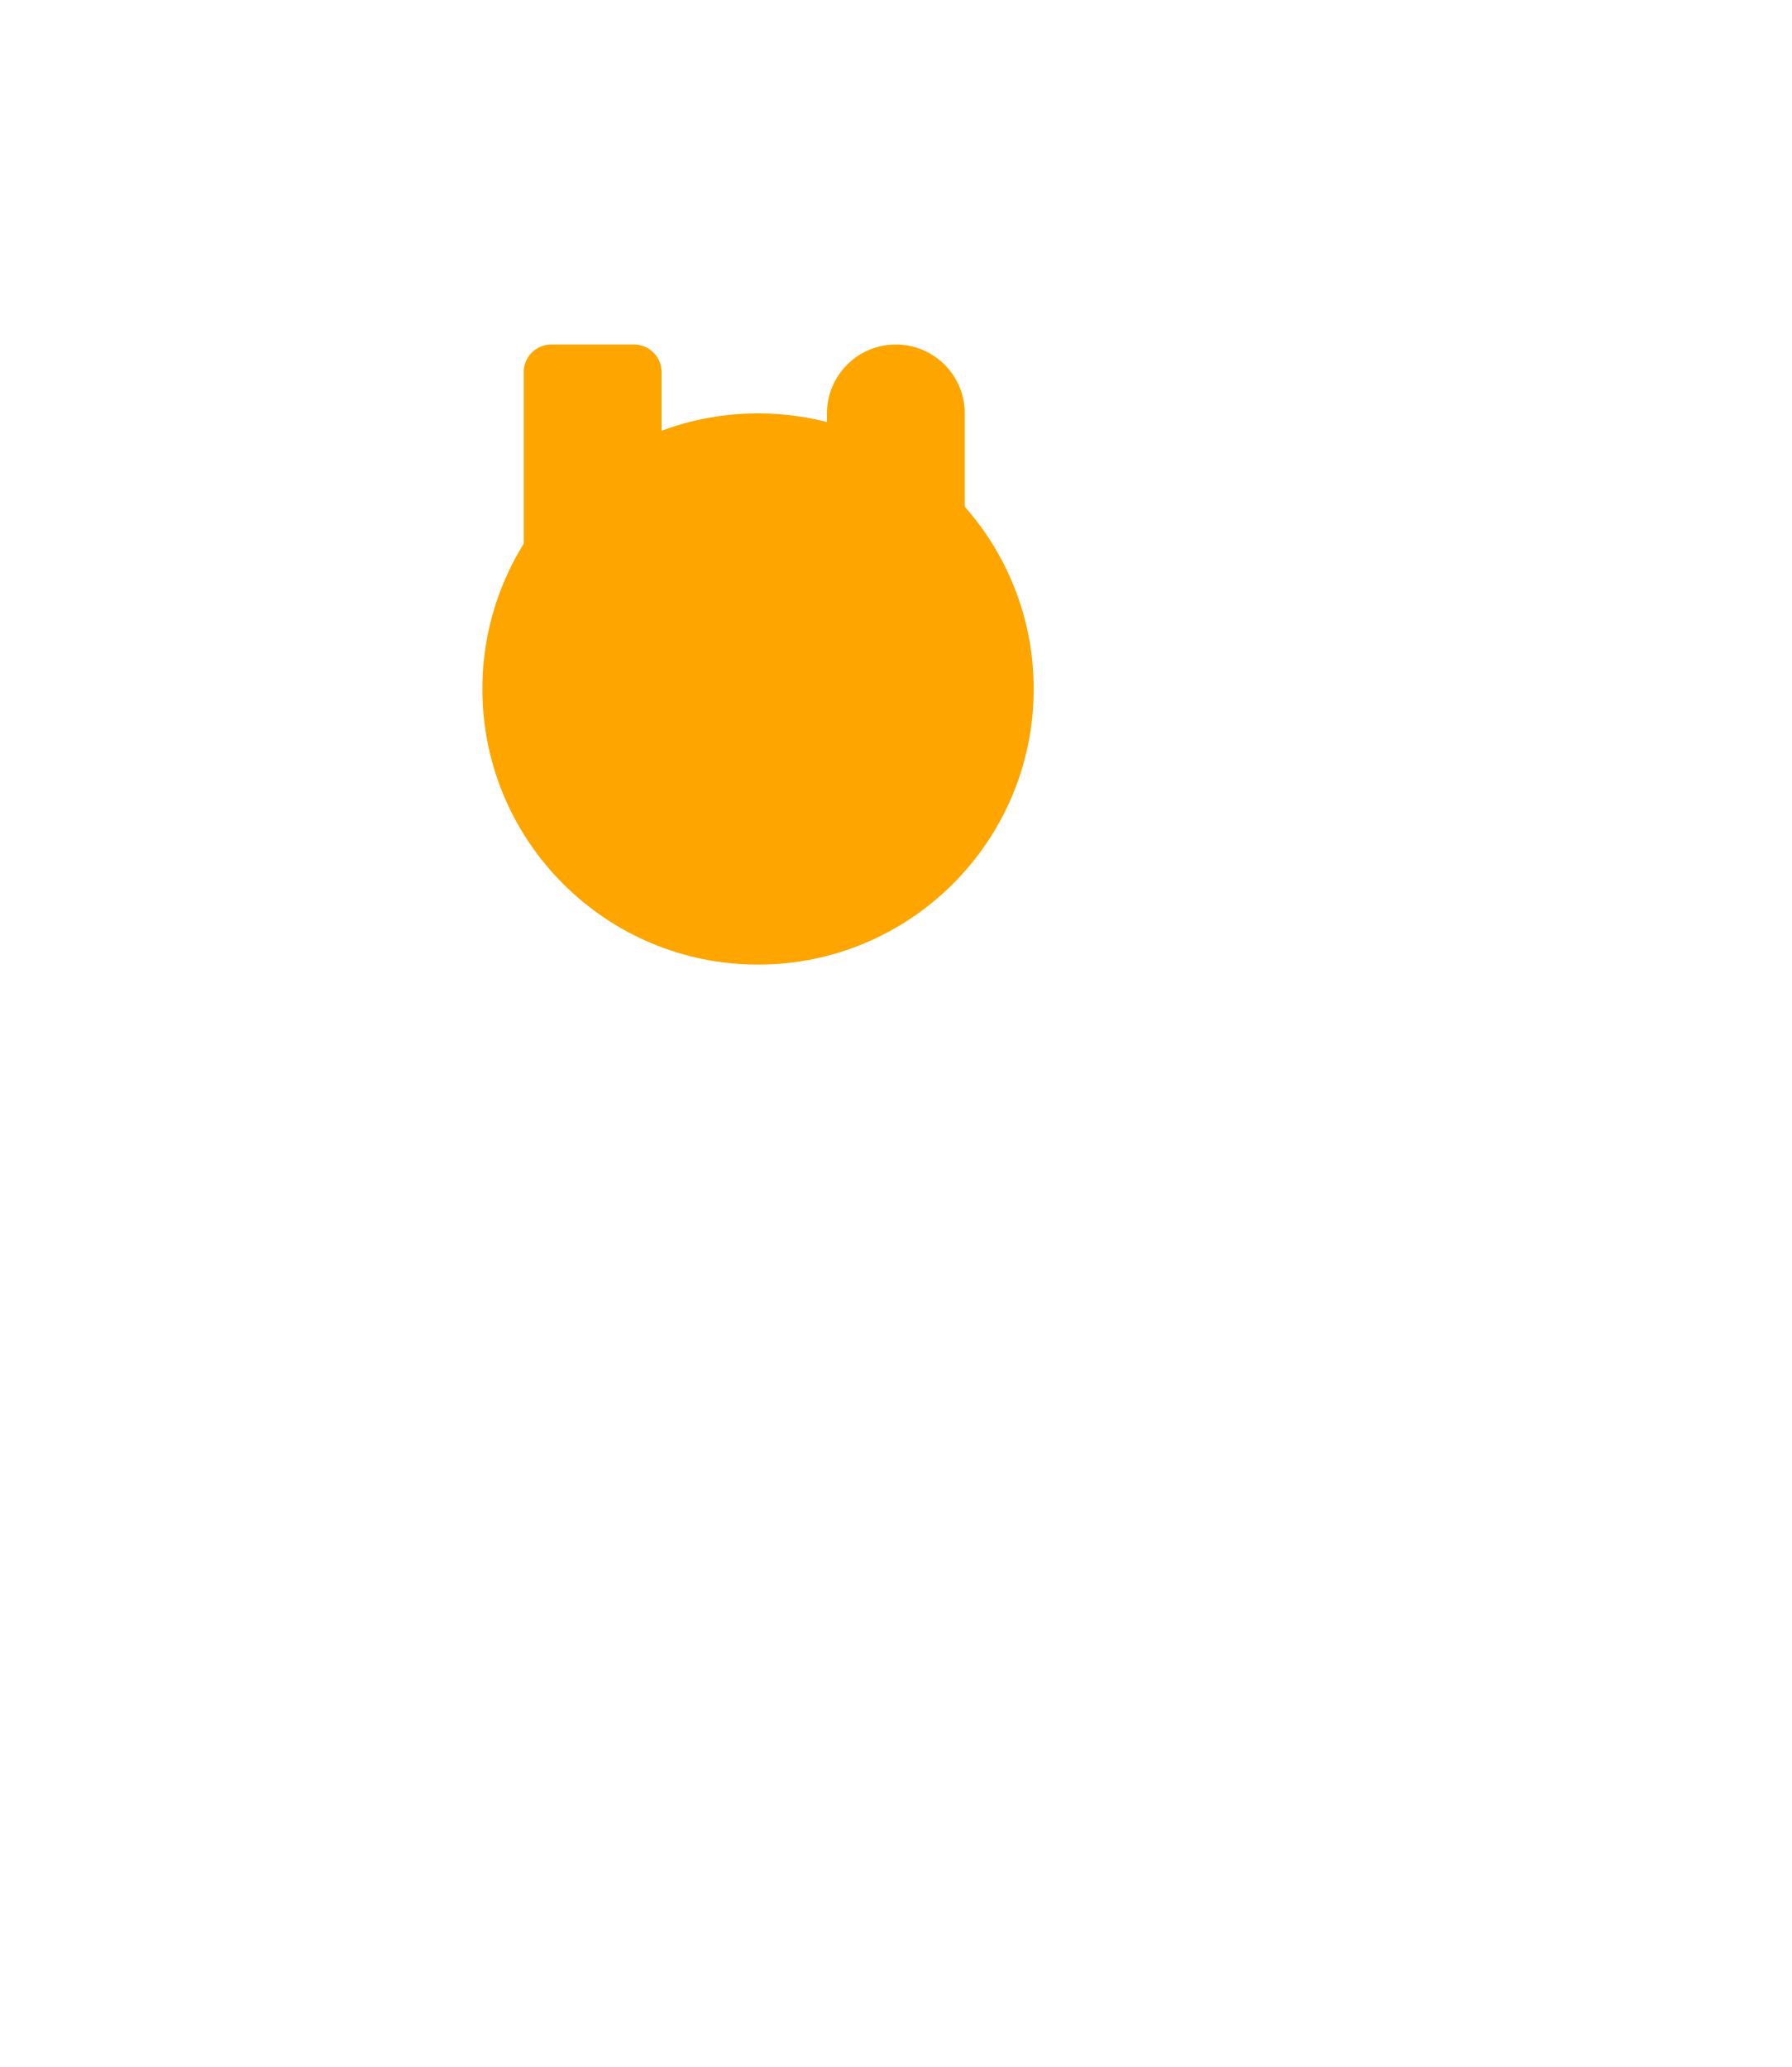
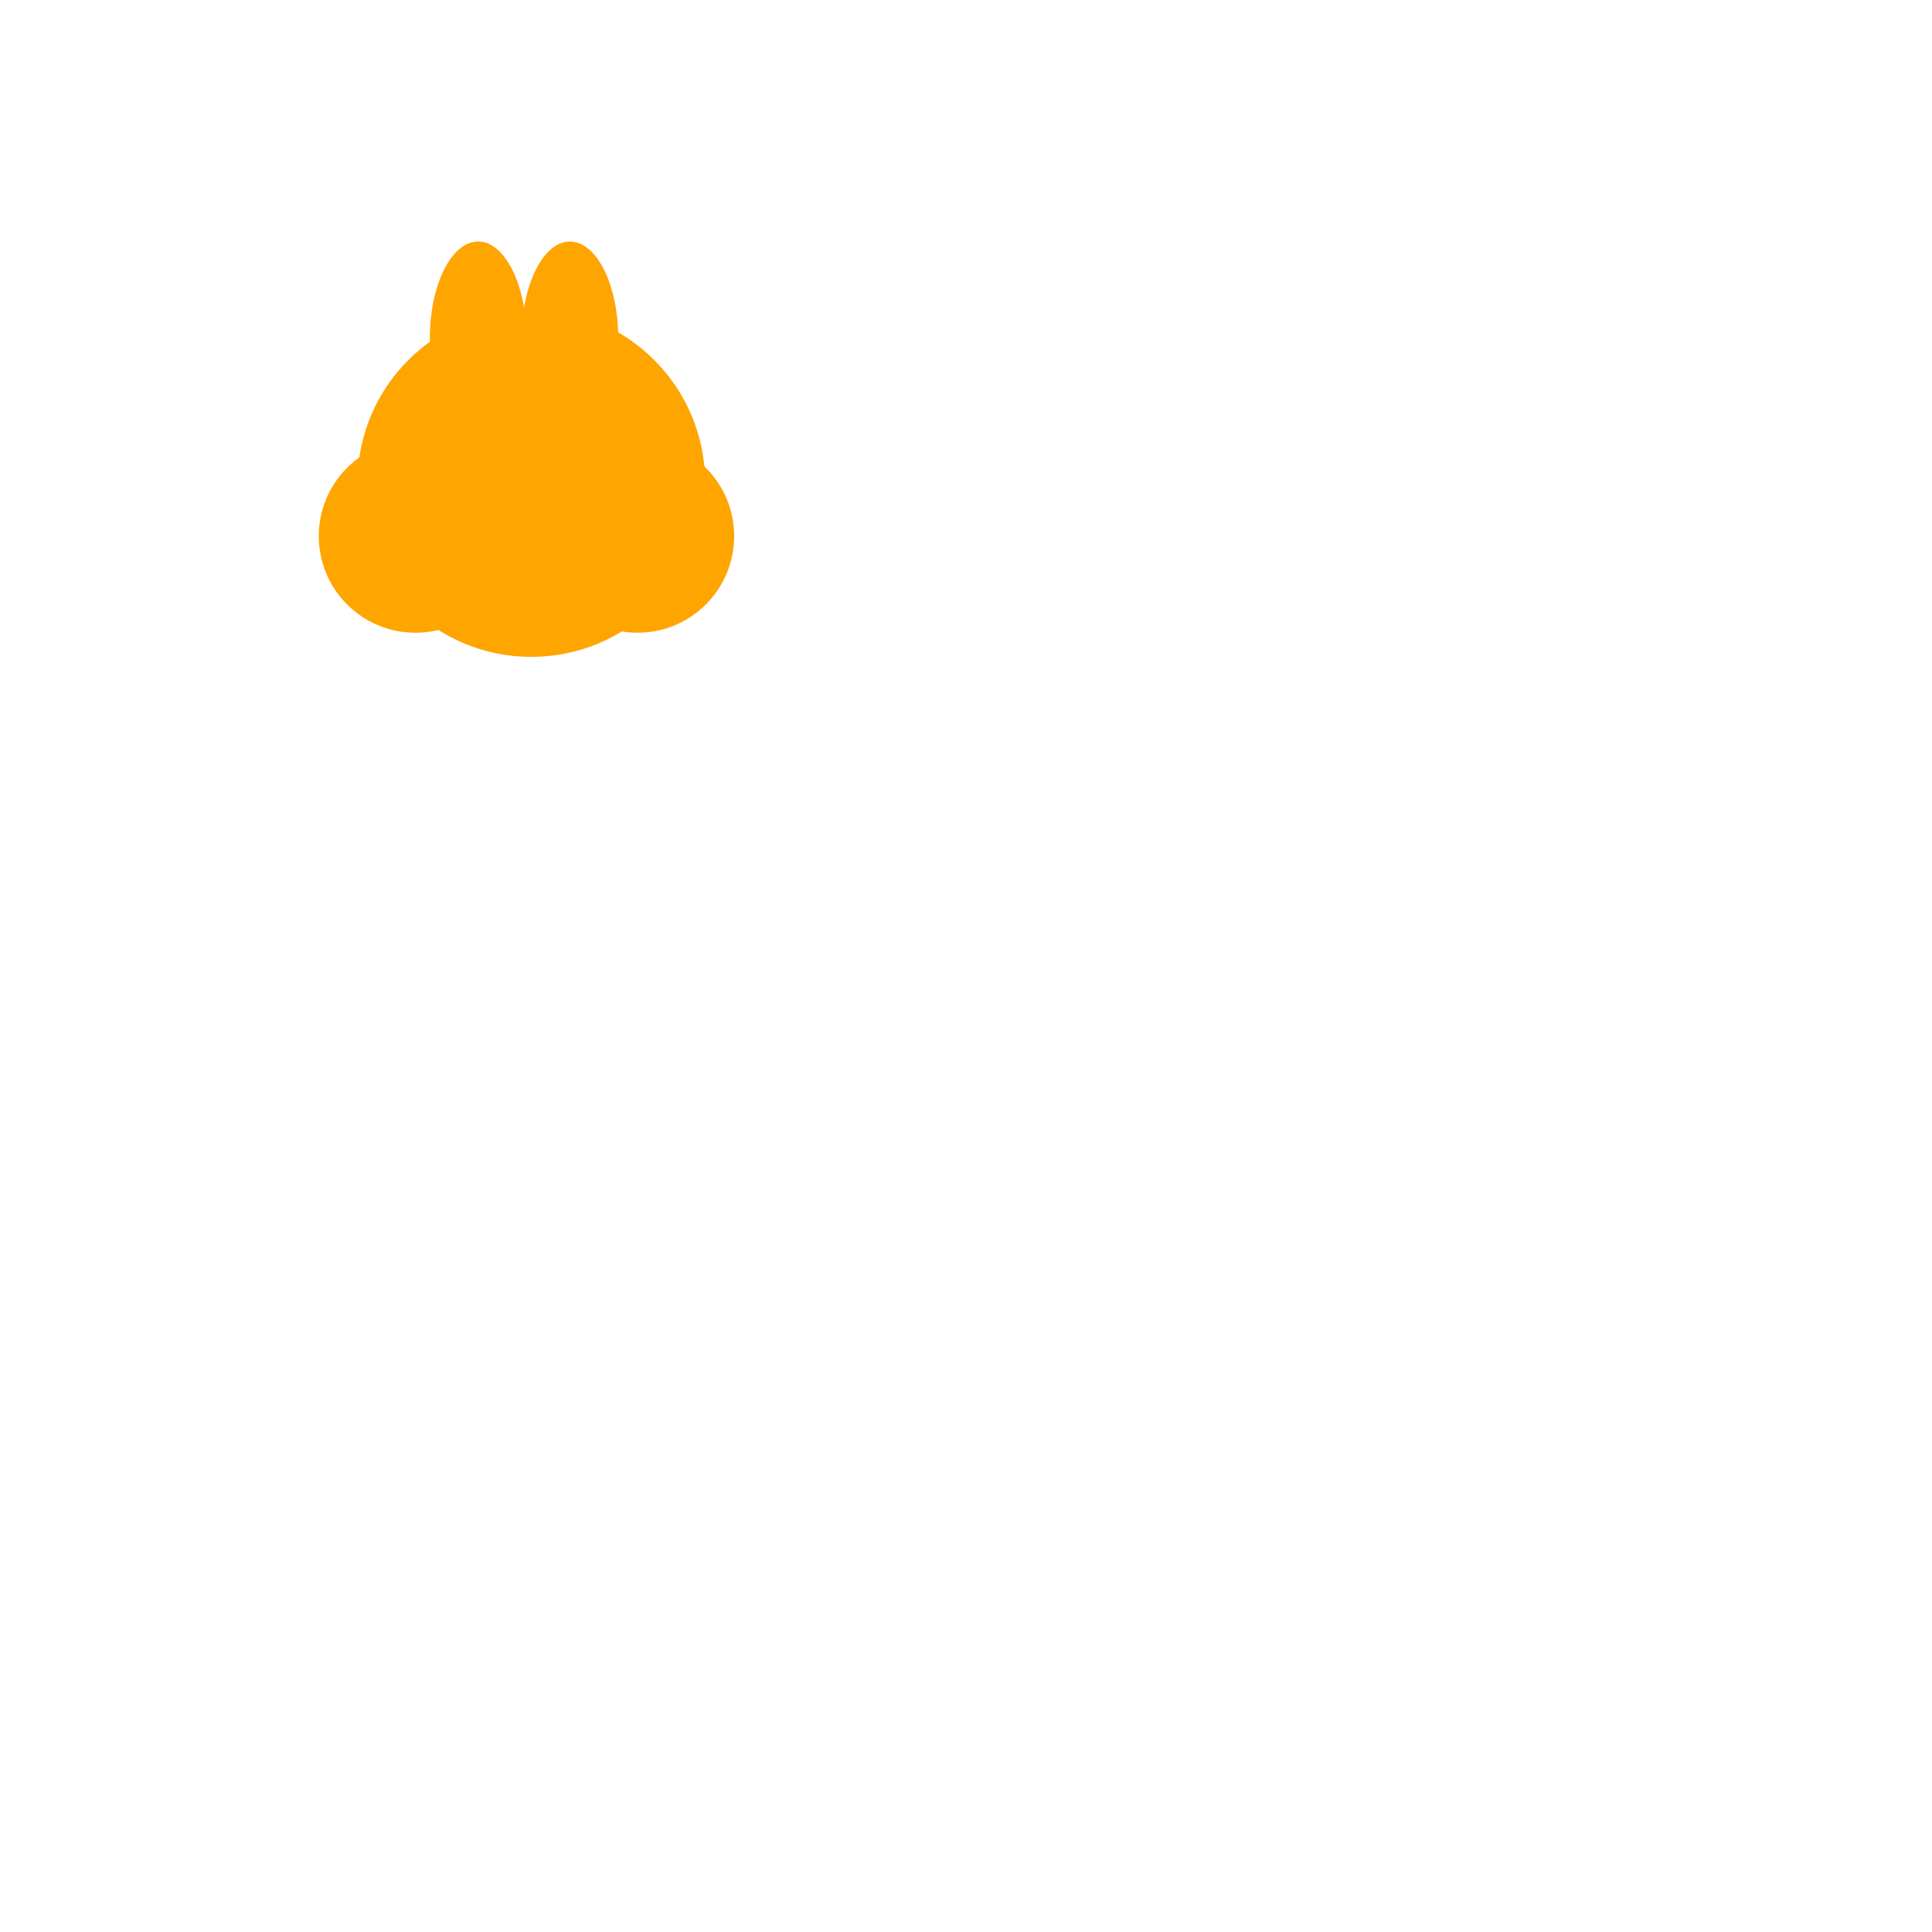
- <svg xmlns="http://www.w3.org/2000/svg" width="1300" height="1500">
-   <circle cx="550" cy="500" r="200" stroke-width="black" fill="orange" />
-   <rect width="100" height="200" x="380" y="250" rx="20" ry="20" fill="orange" />
-   <rect width="100" height="200" x="600" y="250" rx="150" ry="50" fill="orange" />
+ <svg xmlns="http://www.w3.org/2000/svg" width="2000" height="2000">
+   <circle cx="550" cy="500" r="180" stroke-width="black" fill="orange" />
+   <ellipse rx="50" ry="100" cx="495" cy="350" fill="orange" stroke-width="3" />
+   <ellipse rx="50" ry="100" cx="590" cy="350" fill="orange" stroke-width="3" />
+   <circle cx="430" cy="555" r="100" stroke-width="black" fill="orange" />
+   <circle cx="660" cy="555" r="100" stroke-width="black" fill="orange" />
</svg>
